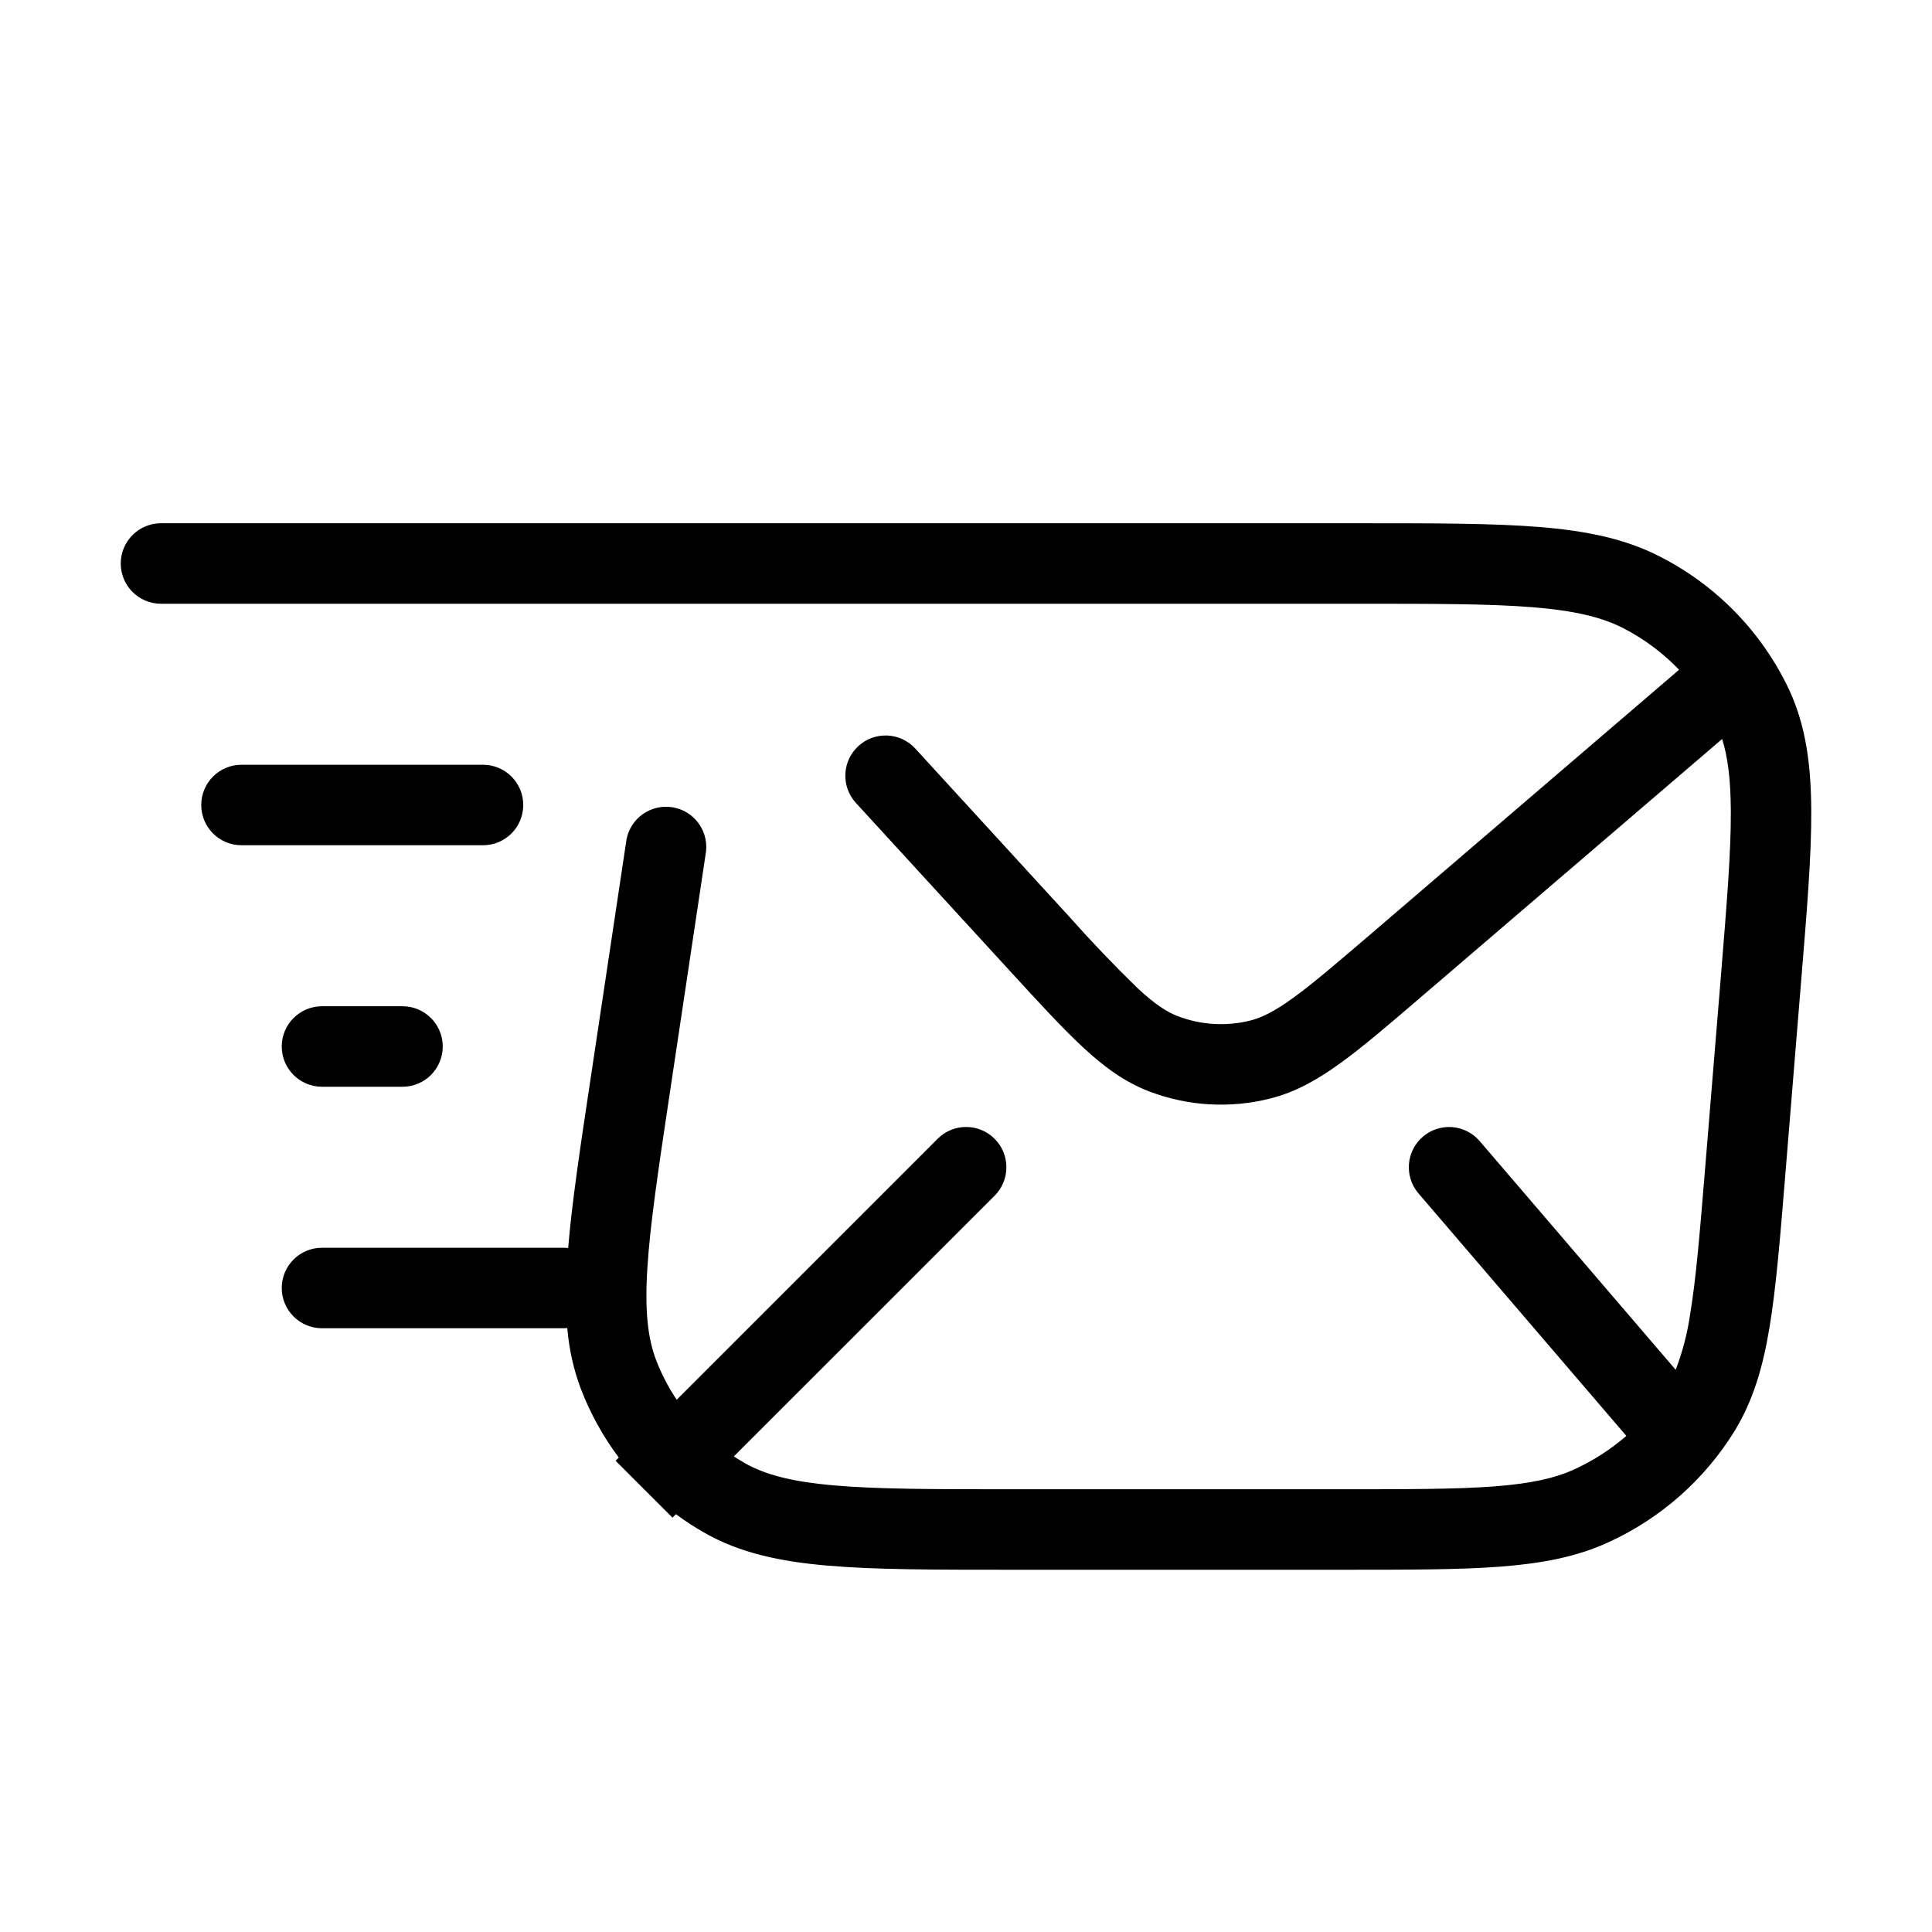
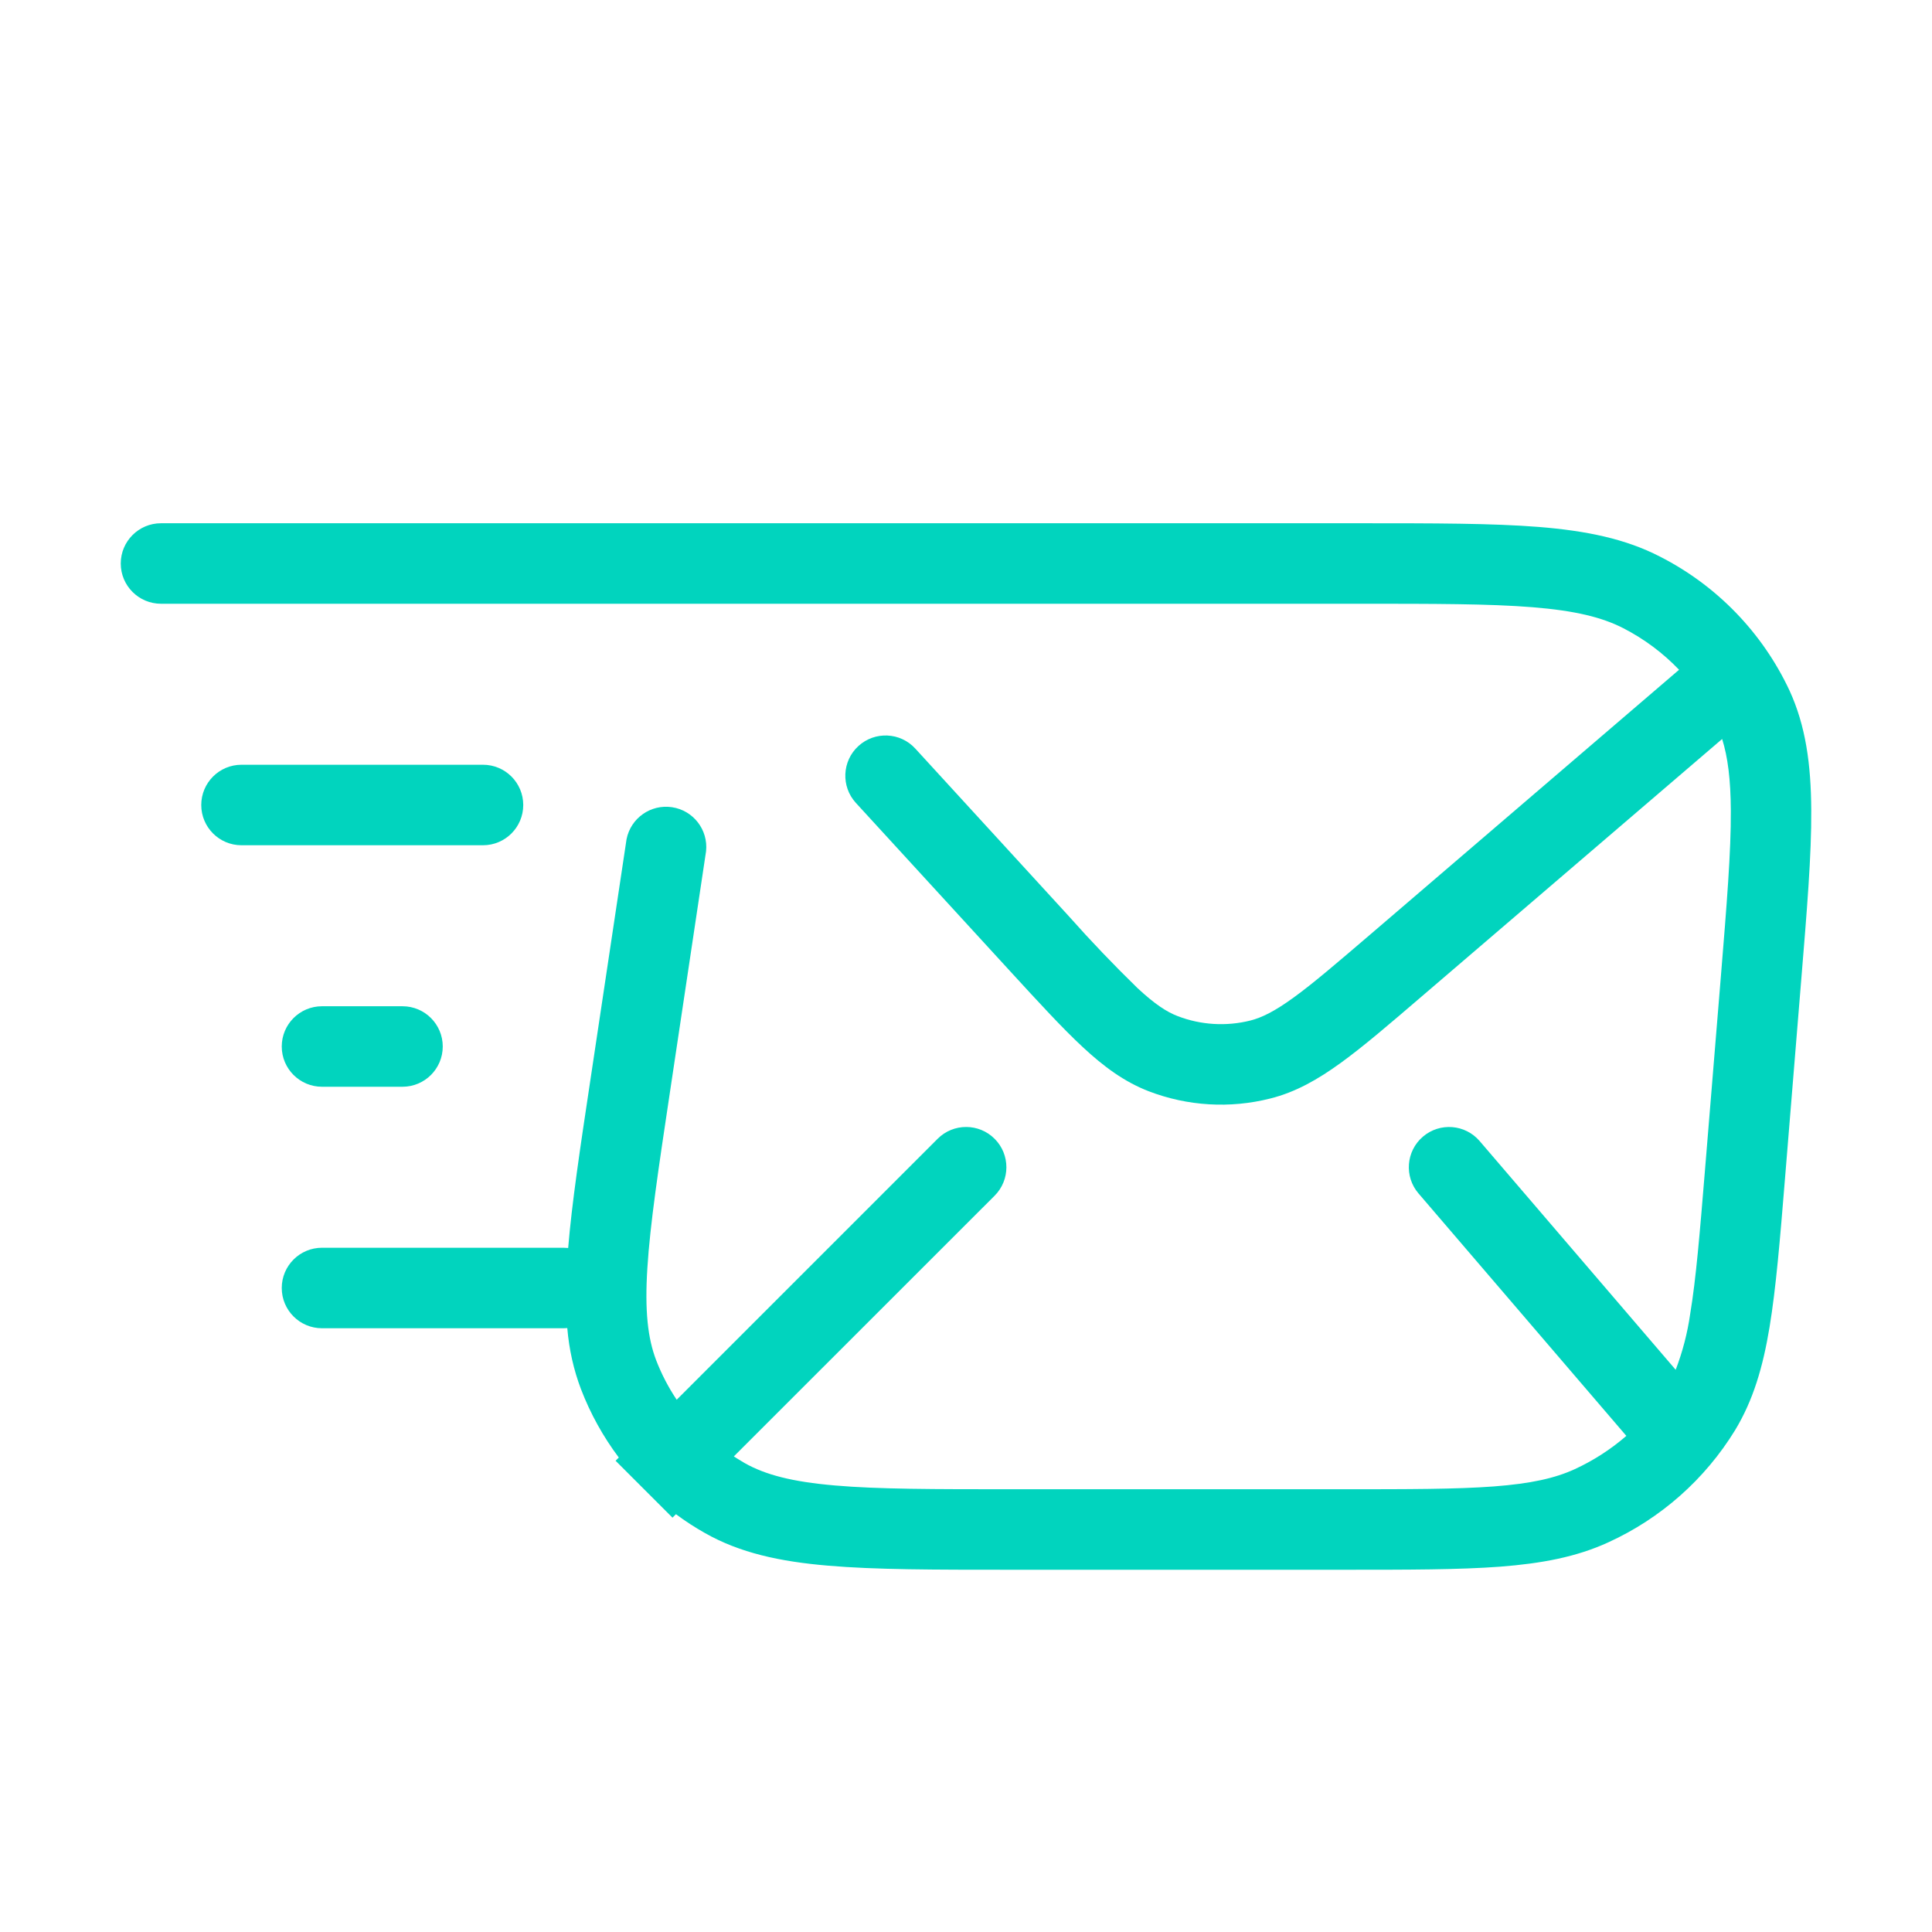
<svg xmlns="http://www.w3.org/2000/svg" width="45" height="45" viewBox="0 0 24 24">
-   <path fill="#000000" d="M16.869 7.5c.95 0 1.634 0 2.168.043c.53.043.864.125 1.129.261c.262.135.495.31.692.516l-3.833 3.286c-.42.359-.711.609-.954.785c-.238.173-.396.25-.537.286a1.5 1.5 0 0 1-.906-.055c-.135-.052-.282-.147-.498-.348a17 17 0 0 1-.853-.893L11.37 9.299a.5.5 0 0 0-.738.675l1.923 2.098c.355.387.642.7.895.935c.261.243.517.432.82.549a2.5 2.5 0 0 0 1.51.09c.315-.079.591-.236.88-.446c.28-.203.601-.479 1-.821l3.733-3.199c.07.223.106.5.108.89c.003.508-.05 1.157-.124 2.064l-.197 2.4c-.065.789-.111 1.35-.184 1.789a3.2 3.2 0 0 1-.18.693l-2.435-2.841a.5.5 0 0 0-.76.65l2.582 3.012a2.7 2.7 0 0 1-.64.413c-.245.113-.545.18-1.006.215c-.466.035-1.058.035-1.884.035h-4.098c-.97 0-1.664 0-2.204-.047c-.535-.046-.865-.134-1.12-.278a3 3 0 0 1-.135-.083l3.239-3.238a.5.5 0 1 0-.707-.708l-3.242 3.242a2.5 2.5 0 0 1-.255-.491c-.104-.273-.143-.612-.109-1.148c.034-.541.137-1.229.281-2.187l.448-2.988a.5.5 0 0 0-.988-.148l-.452 3.01c-.126.837-.227 1.511-.273 2.067L7 15.5H4a.5.5 0 0 0 0 1h3q.024 0 .047-.002q.034.4.17.758a3.5 3.5 0 0 0 .47.85l-.04.04l.707.707l.043-.043q.172.128.36.234c.435.247.93.354 1.527.405c.588.051 1.326.051 2.266.051h4.142c.801 0 1.43 0 1.94-.038c.518-.04.95-.12 1.348-.303a3.6 3.6 0 0 0 1.574-1.393c.225-.372.346-.784.428-1.28c.08-.484.13-1.086.192-1.848l.2-2.446c.072-.878.13-1.57.126-2.128c-.003-.57-.069-1.049-.271-1.488a3.56 3.56 0 0 0-1.605-1.66c-.433-.224-.918-.322-1.507-.37c-.578-.046-1.302-.046-2.226-.046H2a.5.5 0 1 0 0 1z" />
-   <path fill="#000000" d="M3 9.5a.5.5 0 0 0 0 1h3a.5.5 0 0 0 0-1zm1 3a.5.5 0 0 0 0 1h1a.5.5 0 0 0 0-1z" />
+   <path fill="#01D4BE" d="M16.869 7.5c.95 0 1.634 0 2.168.043c.53.043.864.125 1.129.261c.262.135.495.31.692.516l-3.833 3.286c-.42.359-.711.609-.954.785c-.238.173-.396.25-.537.286a1.5 1.5 0 0 1-.906-.055c-.135-.052-.282-.147-.498-.348a17 17 0 0 1-.853-.893L11.37 9.299a.5.5 0 0 0-.738.675l1.923 2.098c.355.387.642.7.895.935c.261.243.517.432.82.549a2.5 2.5 0 0 0 1.51.09c.315-.079.591-.236.88-.446c.28-.203.601-.479 1-.821l3.733-3.199c.07.223.106.5.108.89c.003.508-.05 1.157-.124 2.064l-.197 2.4c-.065.789-.111 1.35-.184 1.789a3.2 3.2 0 0 1-.18.693l-2.435-2.841a.5.5 0 0 0-.76.65l2.582 3.012a2.7 2.7 0 0 1-.64.413c-.245.113-.545.18-1.006.215c-.466.035-1.058.035-1.884.035h-4.098c-.97 0-1.664 0-2.204-.047c-.535-.046-.865-.134-1.12-.278a3 3 0 0 1-.135-.083l3.239-3.238a.5.5 0 1 0-.707-.708l-3.242 3.242a2.5 2.5 0 0 1-.255-.491c-.104-.273-.143-.612-.109-1.148c.034-.541.137-1.229.281-2.187l.448-2.988a.5.5 0 0 0-.988-.148l-.452 3.01c-.126.837-.227 1.511-.273 2.067L7 15.5H4a.5.5 0 0 0 0 1h3q.024 0 .047-.002q.034.4.17.758a3.5 3.5 0 0 0 .47.85l-.04.04l.707.707l.043-.043q.172.128.36.234c.435.247.93.354 1.527.405c.588.051 1.326.051 2.266.051h4.142c.801 0 1.43 0 1.94-.038c.518-.04.95-.12 1.348-.303a3.6 3.6 0 0 0 1.574-1.393c.225-.372.346-.784.428-1.28c.08-.484.13-1.086.192-1.848l.2-2.446c.072-.878.13-1.57.126-2.128c-.003-.57-.069-1.049-.271-1.488a3.56 3.56 0 0 0-1.605-1.66c-.433-.224-.918-.322-1.507-.37c-.578-.046-1.302-.046-2.226-.046H2a.5.5 0 1 0 0 1z" />
+   <path fill="#01D4BE" d="M3 9.5a.5.5 0 0 0 0 1h3a.5.5 0 0 0 0-1zm1 3a.5.5 0 0 0 0 1h1a.5.5 0 0 0 0-1z" />
</svg>
